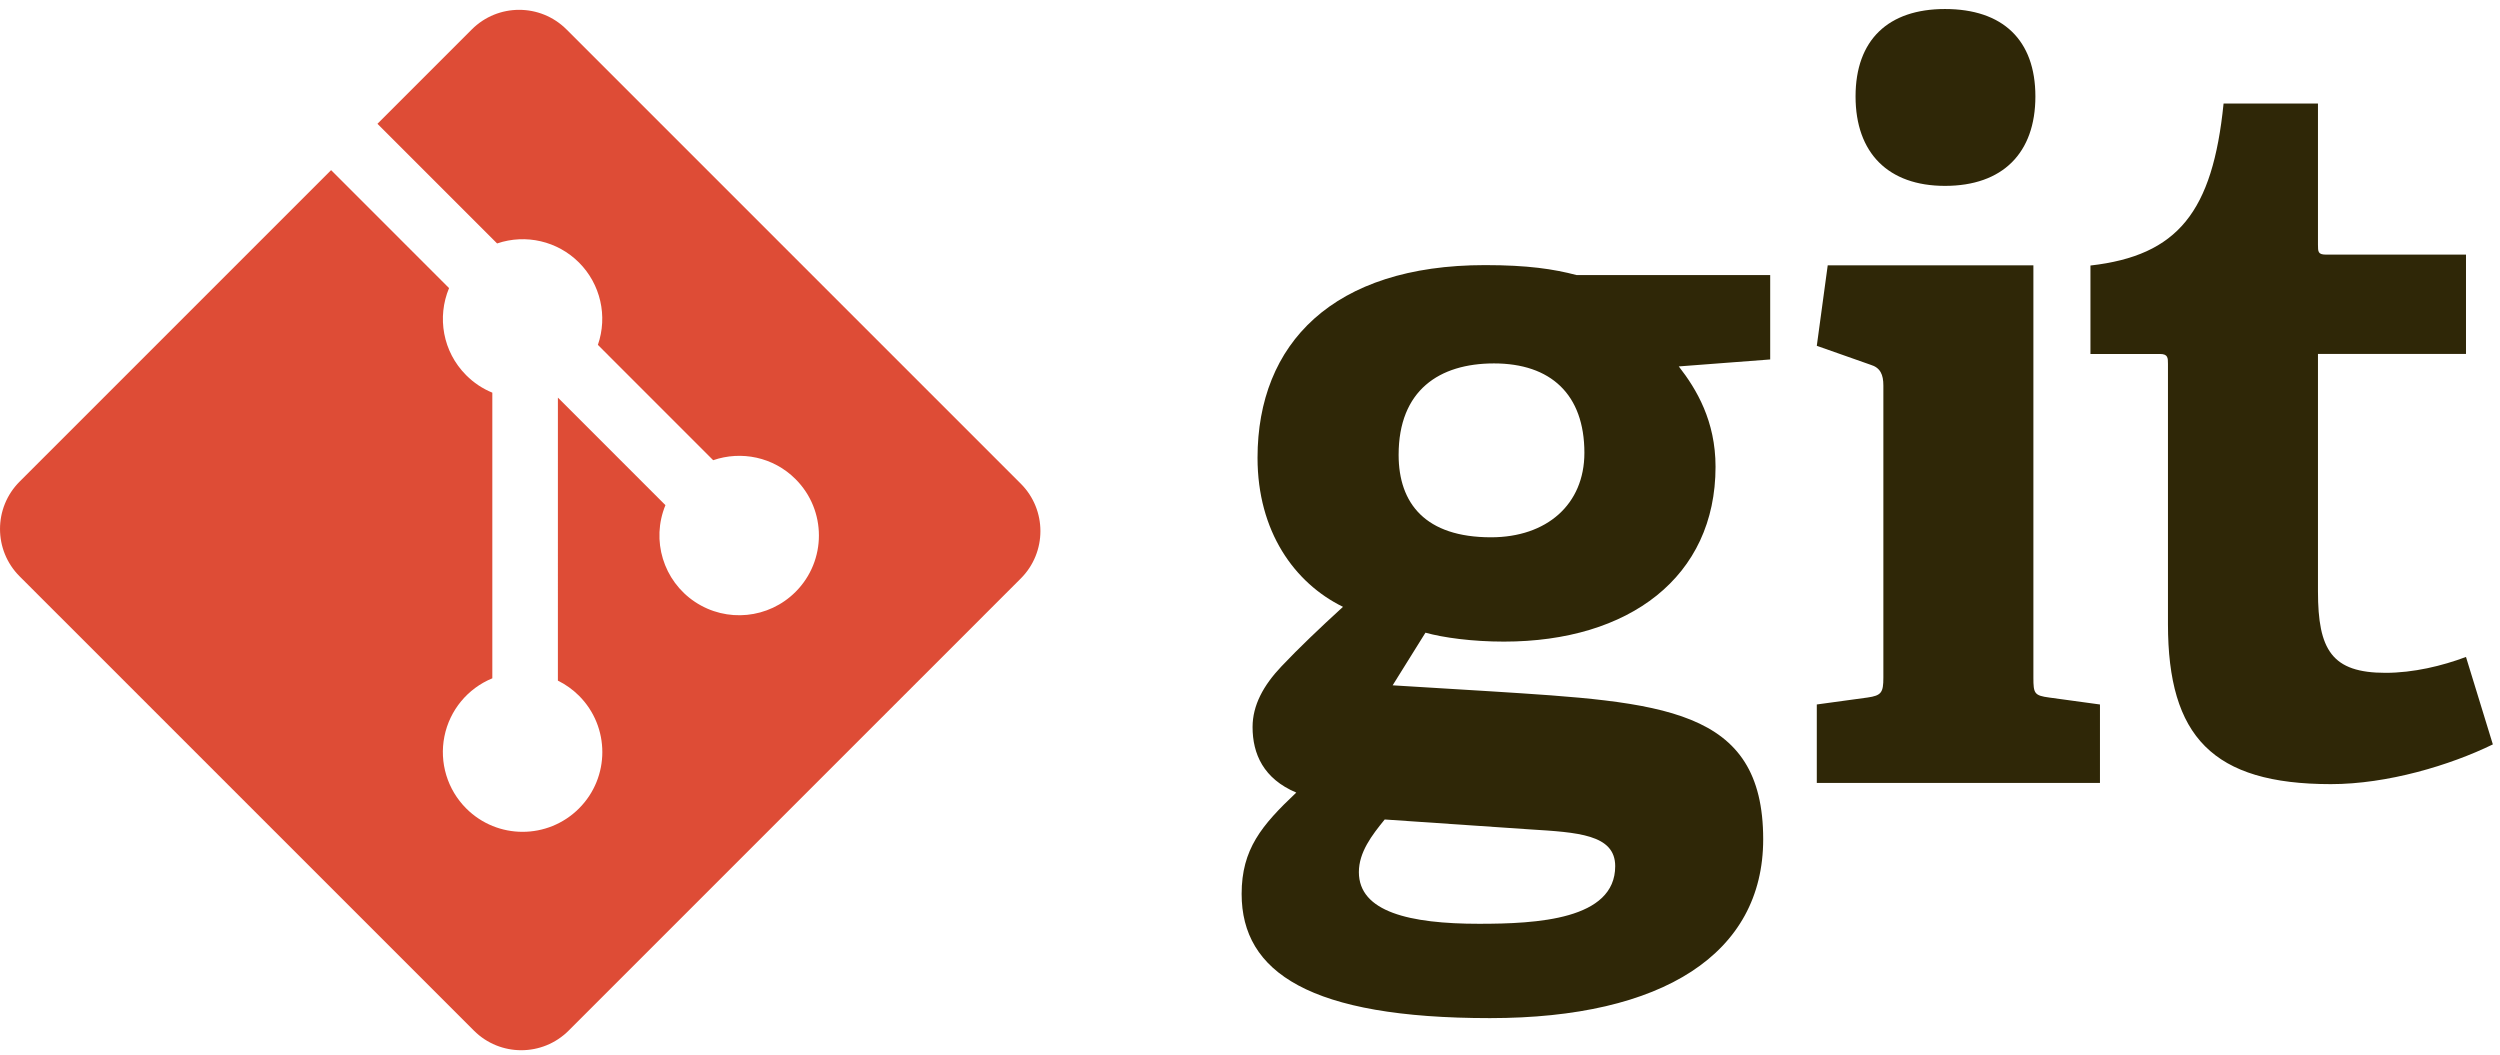
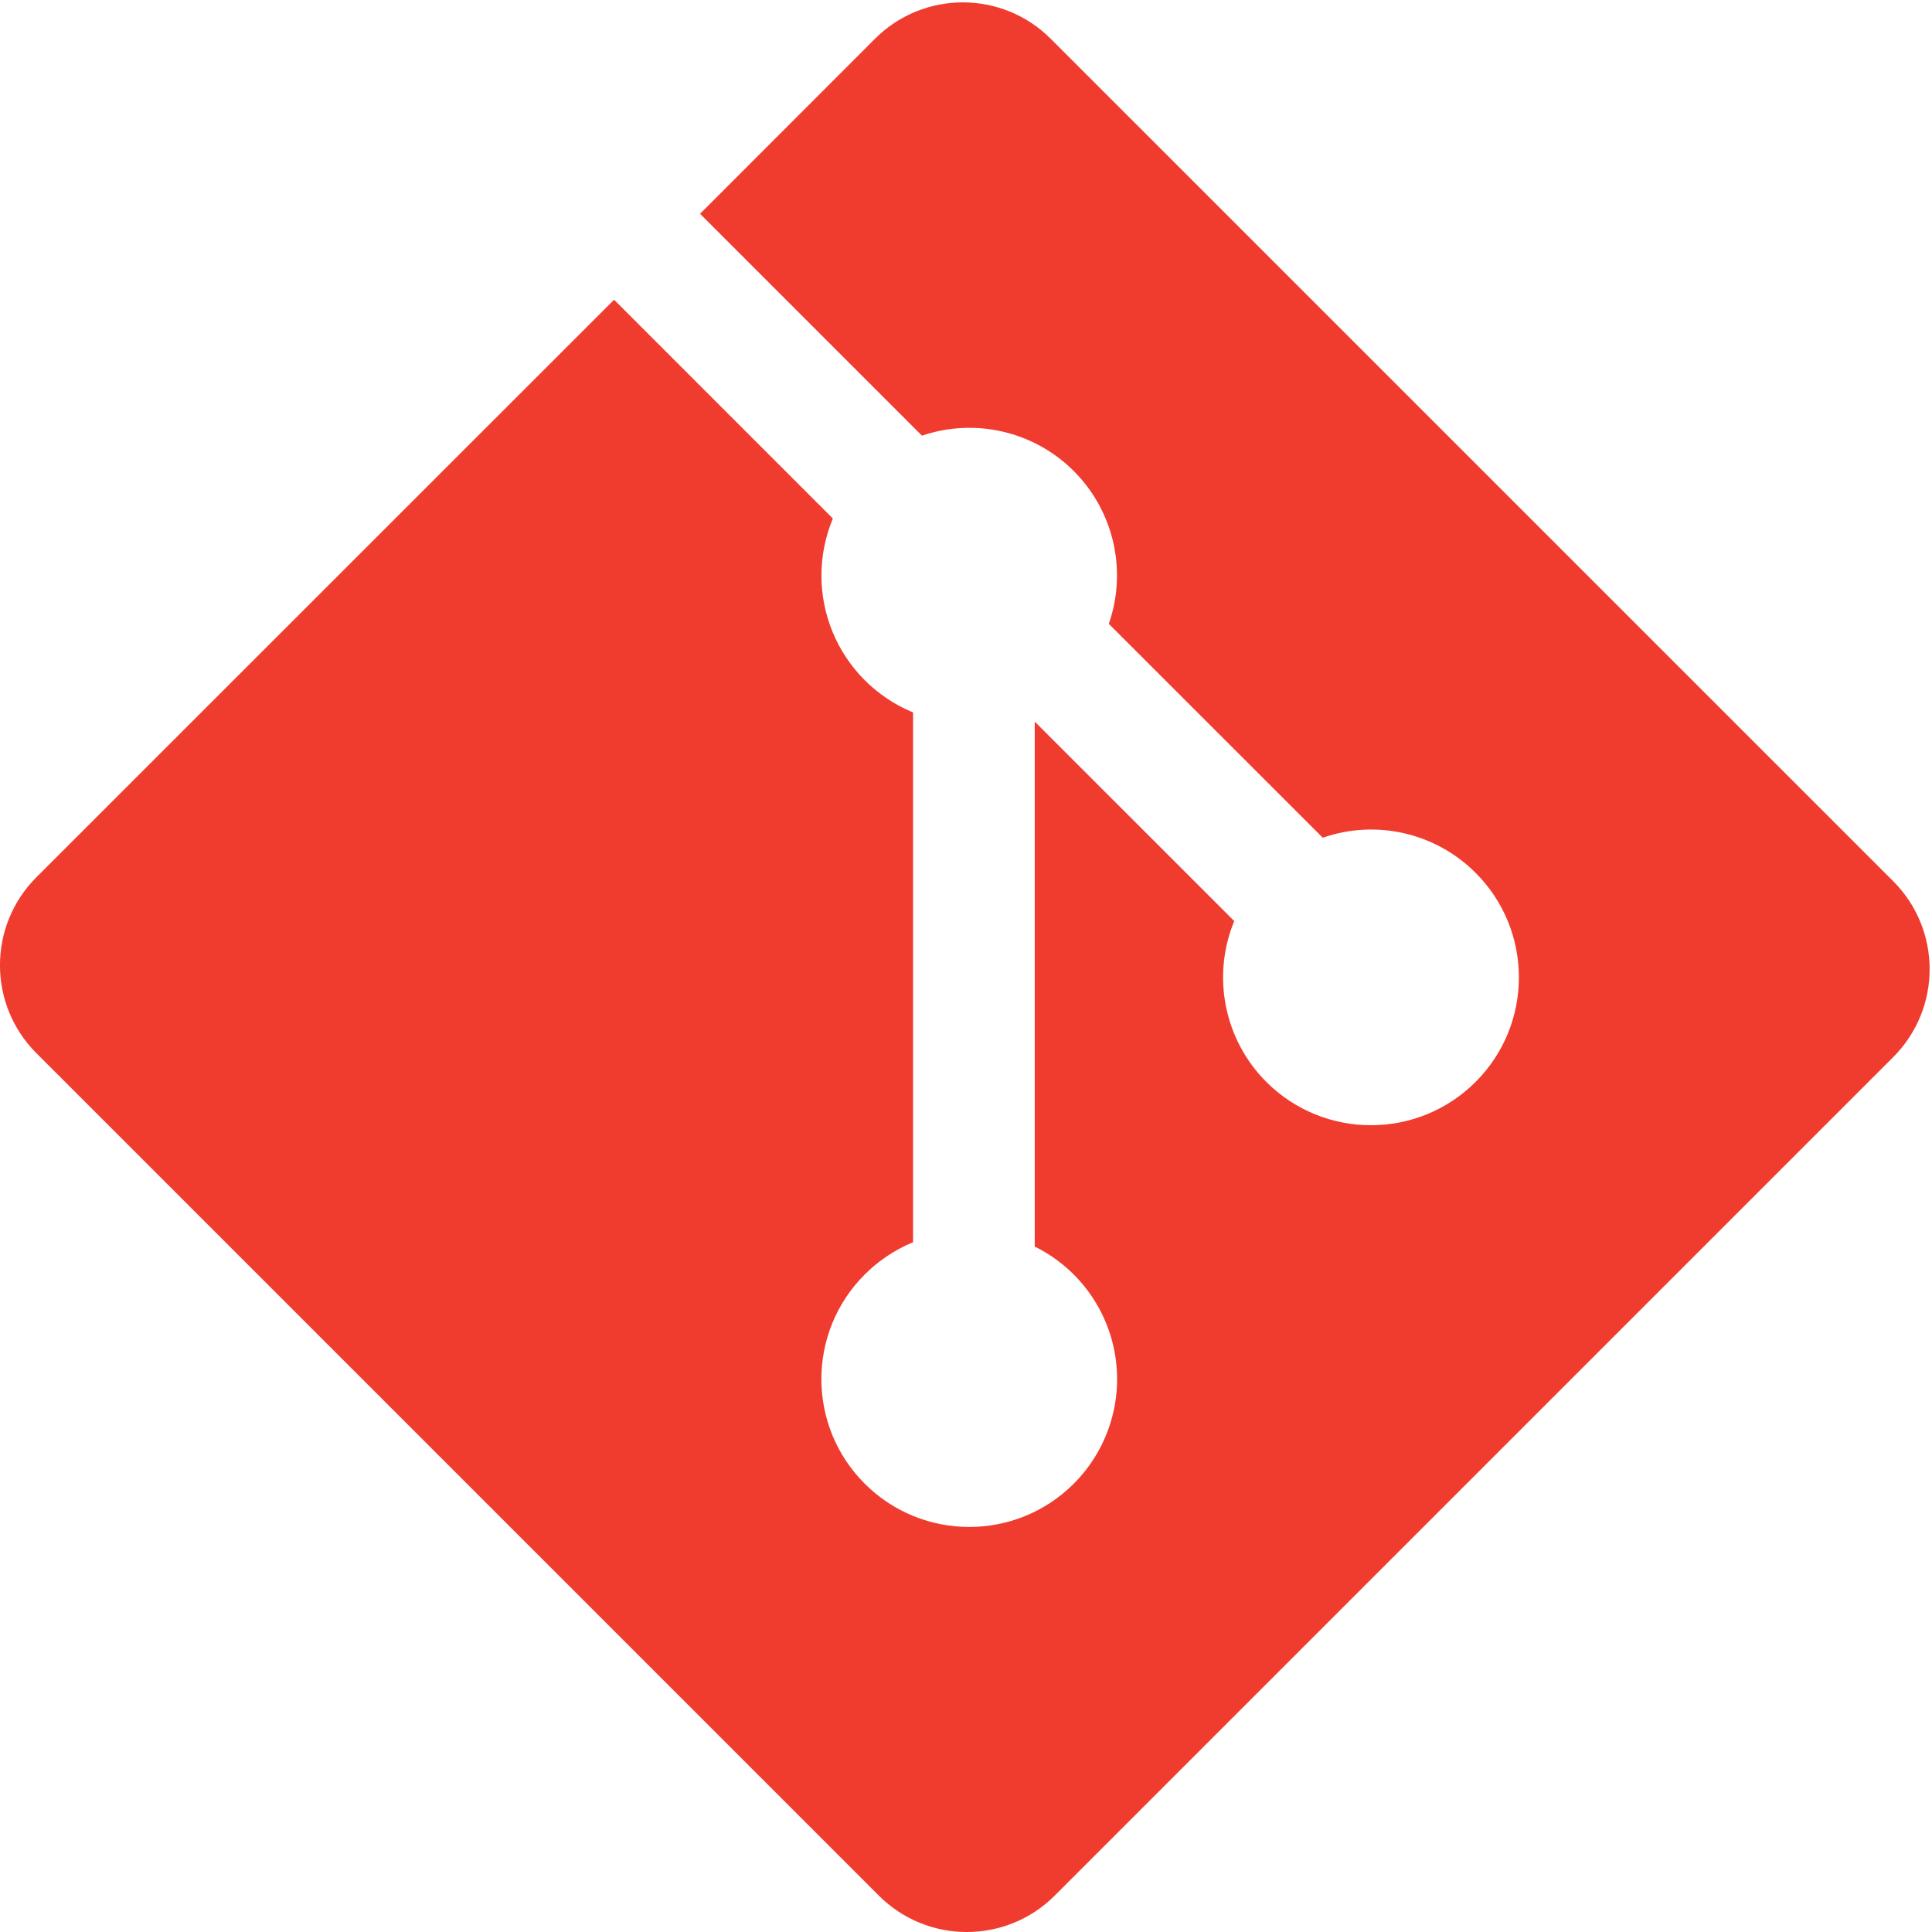
- <svg xmlns="http://www.w3.org/2000/svg" width="2500" height="1055" viewBox="0 0 256 108" preserveAspectRatio="xMinYMin meet">
-   <path d="M152.984 37.214c-5.597 0-9.765 2.748-9.765 9.362 0 4.983 2.747 8.443 9.463 8.443 5.693 0 9.56-3.355 9.56-8.65 0-6-3.46-9.155-9.258-9.155zm-11.19 46.701c-1.325 1.625-2.645 3.353-2.645 5.39 0 4.067 5.186 5.291 12.31 5.291 5.9 0 13.938-.414 13.938-5.9 0-3.261-3.867-3.462-8.753-3.768l-14.85-1.013zm30.113-46.394c1.828 2.34 3.764 5.597 3.764 10.276 0 11.292-8.851 17.904-21.667 17.904-3.259 0-6.209-.406-8.038-.914l-3.359 5.39 9.969.61c17.602 1.122 27.975 1.632 27.975 15.157 0 11.702-10.272 18.311-27.975 18.311-18.413 0-25.433-4.68-25.433-12.716 0-4.578 2.035-7.015 5.596-10.378-3.358-1.419-4.476-3.961-4.476-6.71 0-2.24 1.118-4.273 2.952-6.208 1.83-1.93 3.864-3.865 6.306-6.103-4.984-2.442-8.75-7.732-8.75-15.262 0-11.697 7.733-19.731 23.295-19.731 4.376 0 7.022.402 9.362 1.017h19.84v8.644l-9.361.713zM199.166 19.034c-5.8 0-9.157-3.36-9.157-9.161 0-5.793 3.356-8.95 9.157-8.95 5.9 0 9.258 3.157 9.258 8.95 0 5.801-3.357 9.161-9.258 9.161zM186.04 80.171v-8.033l5.19-.71c1.425-.205 1.627-.509 1.627-2.038V39.48c0-1.116-.304-1.832-1.325-2.134l-5.492-1.935 1.118-8.238h21.061V69.39c0 1.63.098 1.833 1.629 2.039l5.188.71v8.032H186.04zM255.267 76.227c-4.376 2.135-10.785 4.068-16.586 4.068-12.106 0-16.682-4.878-16.682-16.38V37.264c0-.61 0-1.017-.817-1.017h-7.12V27.19c8.955-1.02 12.513-5.496 13.632-16.585h9.666v14.45c0 .71 0 1.017.815 1.017h14.343v10.173H237.36v24.313c0 6.002 1.426 8.34 6.917 8.34 2.852 0 5.799-.71 8.24-1.626l2.75 8.954" fill="#2F2707" />
-   <path d="M104.529 49.53L58.013 3.017a6.86 6.86 0 0 0-9.703 0l-9.659 9.66 12.253 12.252a8.145 8.145 0 0 1 8.383 1.953 8.157 8.157 0 0 1 1.936 8.434L73.03 47.125c2.857-.984 6.154-.347 8.435 1.938a8.161 8.161 0 0 1 0 11.545 8.164 8.164 0 0 1-13.324-8.88L57.129 40.716l-.001 28.98a8.248 8.248 0 0 1 2.159 1.544 8.164 8.164 0 0 1 0 11.547c-3.19 3.19-8.36 3.19-11.545 0a8.164 8.164 0 0 1 2.672-13.328v-29.25a8.064 8.064 0 0 1-2.672-1.782c-2.416-2.413-2.997-5.958-1.759-8.925l-12.078-12.08L2.011 49.314a6.863 6.863 0 0 0 0 9.706l46.516 46.514a6.862 6.862 0 0 0 9.703 0l46.299-46.297a6.866 6.866 0 0 0 0-9.707" fill="#DE4C36" />
+ <svg xmlns="http://www.w3.org/2000/svg" width="92pt" height="92pt" viewBox="0 0 92 92">
+   <defs>
+     <clipPath id="a">
+       <path d="M0 .113h91.887V92H0Zm0 0" />
+     </clipPath>
+   </defs>
+   <g clip-path="url(#a)">
+     <path style="stroke:none;fill-rule:nonzero;fill:#f03c2e;fill-opacity:1" d="M90.156 41.965 50.036 1.848a5.918 5.918 0 0 0-8.372 0l-8.328 8.332 10.566 10.566a7.03 7.03 0 0 1 7.23 1.684 7.034 7.034 0 0 1 1.669 7.277l10.187 10.184a7.028 7.028 0 0 1 7.278 1.672 7.04 7.04 0 0 1 0 9.957 7.05 7.05 0 0 1-9.965 0 7.044 7.044 0 0 1-1.528-7.66l-9.5-9.497V59.36a7.04 7.04 0 0 1 1.86 11.29 7.04 7.04 0 0 1-9.957 0 7.04 7.04 0 0 1 0-9.958 7.06 7.06 0 0 1 2.304-1.539V33.926a7.049 7.049 0 0 1-3.82-9.234L29.242 14.272 1.73 41.777a5.925 5.925 0 0 0 0 8.371L41.852 90.27a5.925 5.925 0 0 0 8.37 0l39.934-39.934a5.925 5.925 0 0 0 0-8.371" />
+   </g>
</svg>
